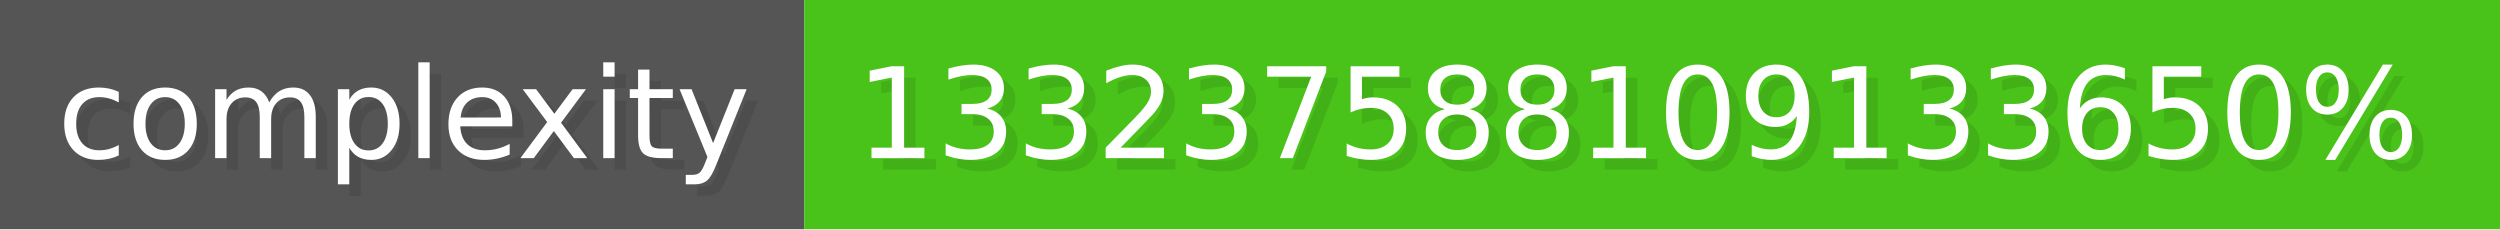
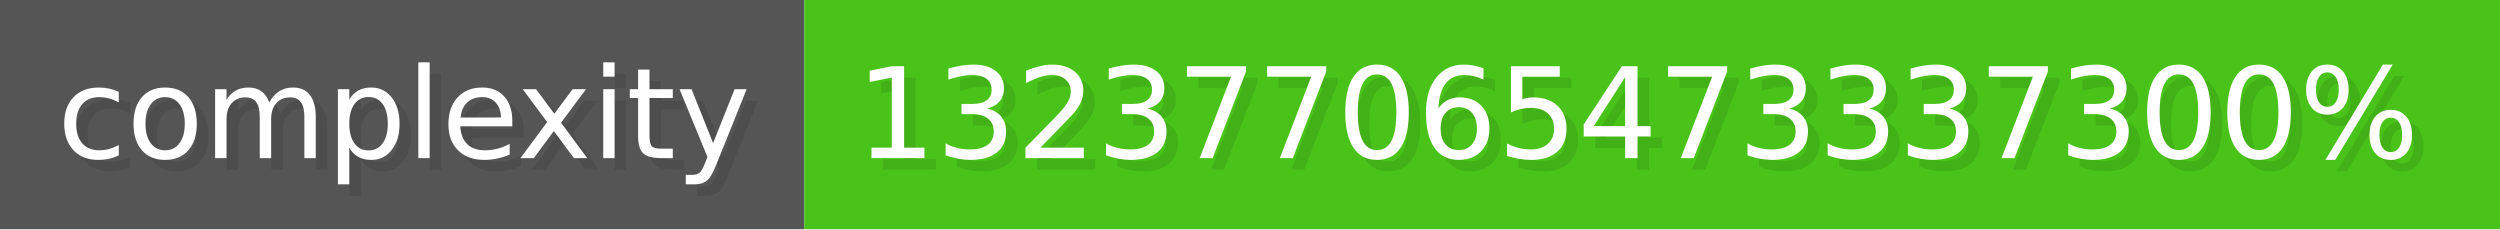
- <svg xmlns="http://www.w3.org/2000/svg" width="218.2" height="20" viewBox="0 0 2182 200" role="img" aria-label="complexity: 133237588109133650%">
+ <svg xmlns="http://www.w3.org/2000/svg" width="218.2" height="20" viewBox="0 0 2182 200" role="img" aria-label="complexity: 132377065473337300%">
  <g>
    <rect fill="#555" width="702" height="200" />
    <rect fill="#49c31a" x="702" width="1480" height="200" />
  </g>
  <g aria-hidden="true" fill="#fff" text-anchor="start" font-family="Verdana,DejaVu Sans,sans-serif" font-size="110">
    <text x="60" y="148" textLength="602" fill="#000" opacity="0.1">complexity</text>
    <text x="50" y="138" textLength="602">complexity</text>
-     <text x="757" y="148" textLength="1380" fill="#000" opacity="0.1">133237588109133650%</text>
-     <text x="747" y="138" textLength="1380">133237588109133650%</text>
+     <text x="757" y="148" textLength="1380" fill="#000" opacity="0.1">132377065473337300%</text>
+     <text x="747" y="138" textLength="1380">132377065473337300%</text>
  </g>
</svg>
